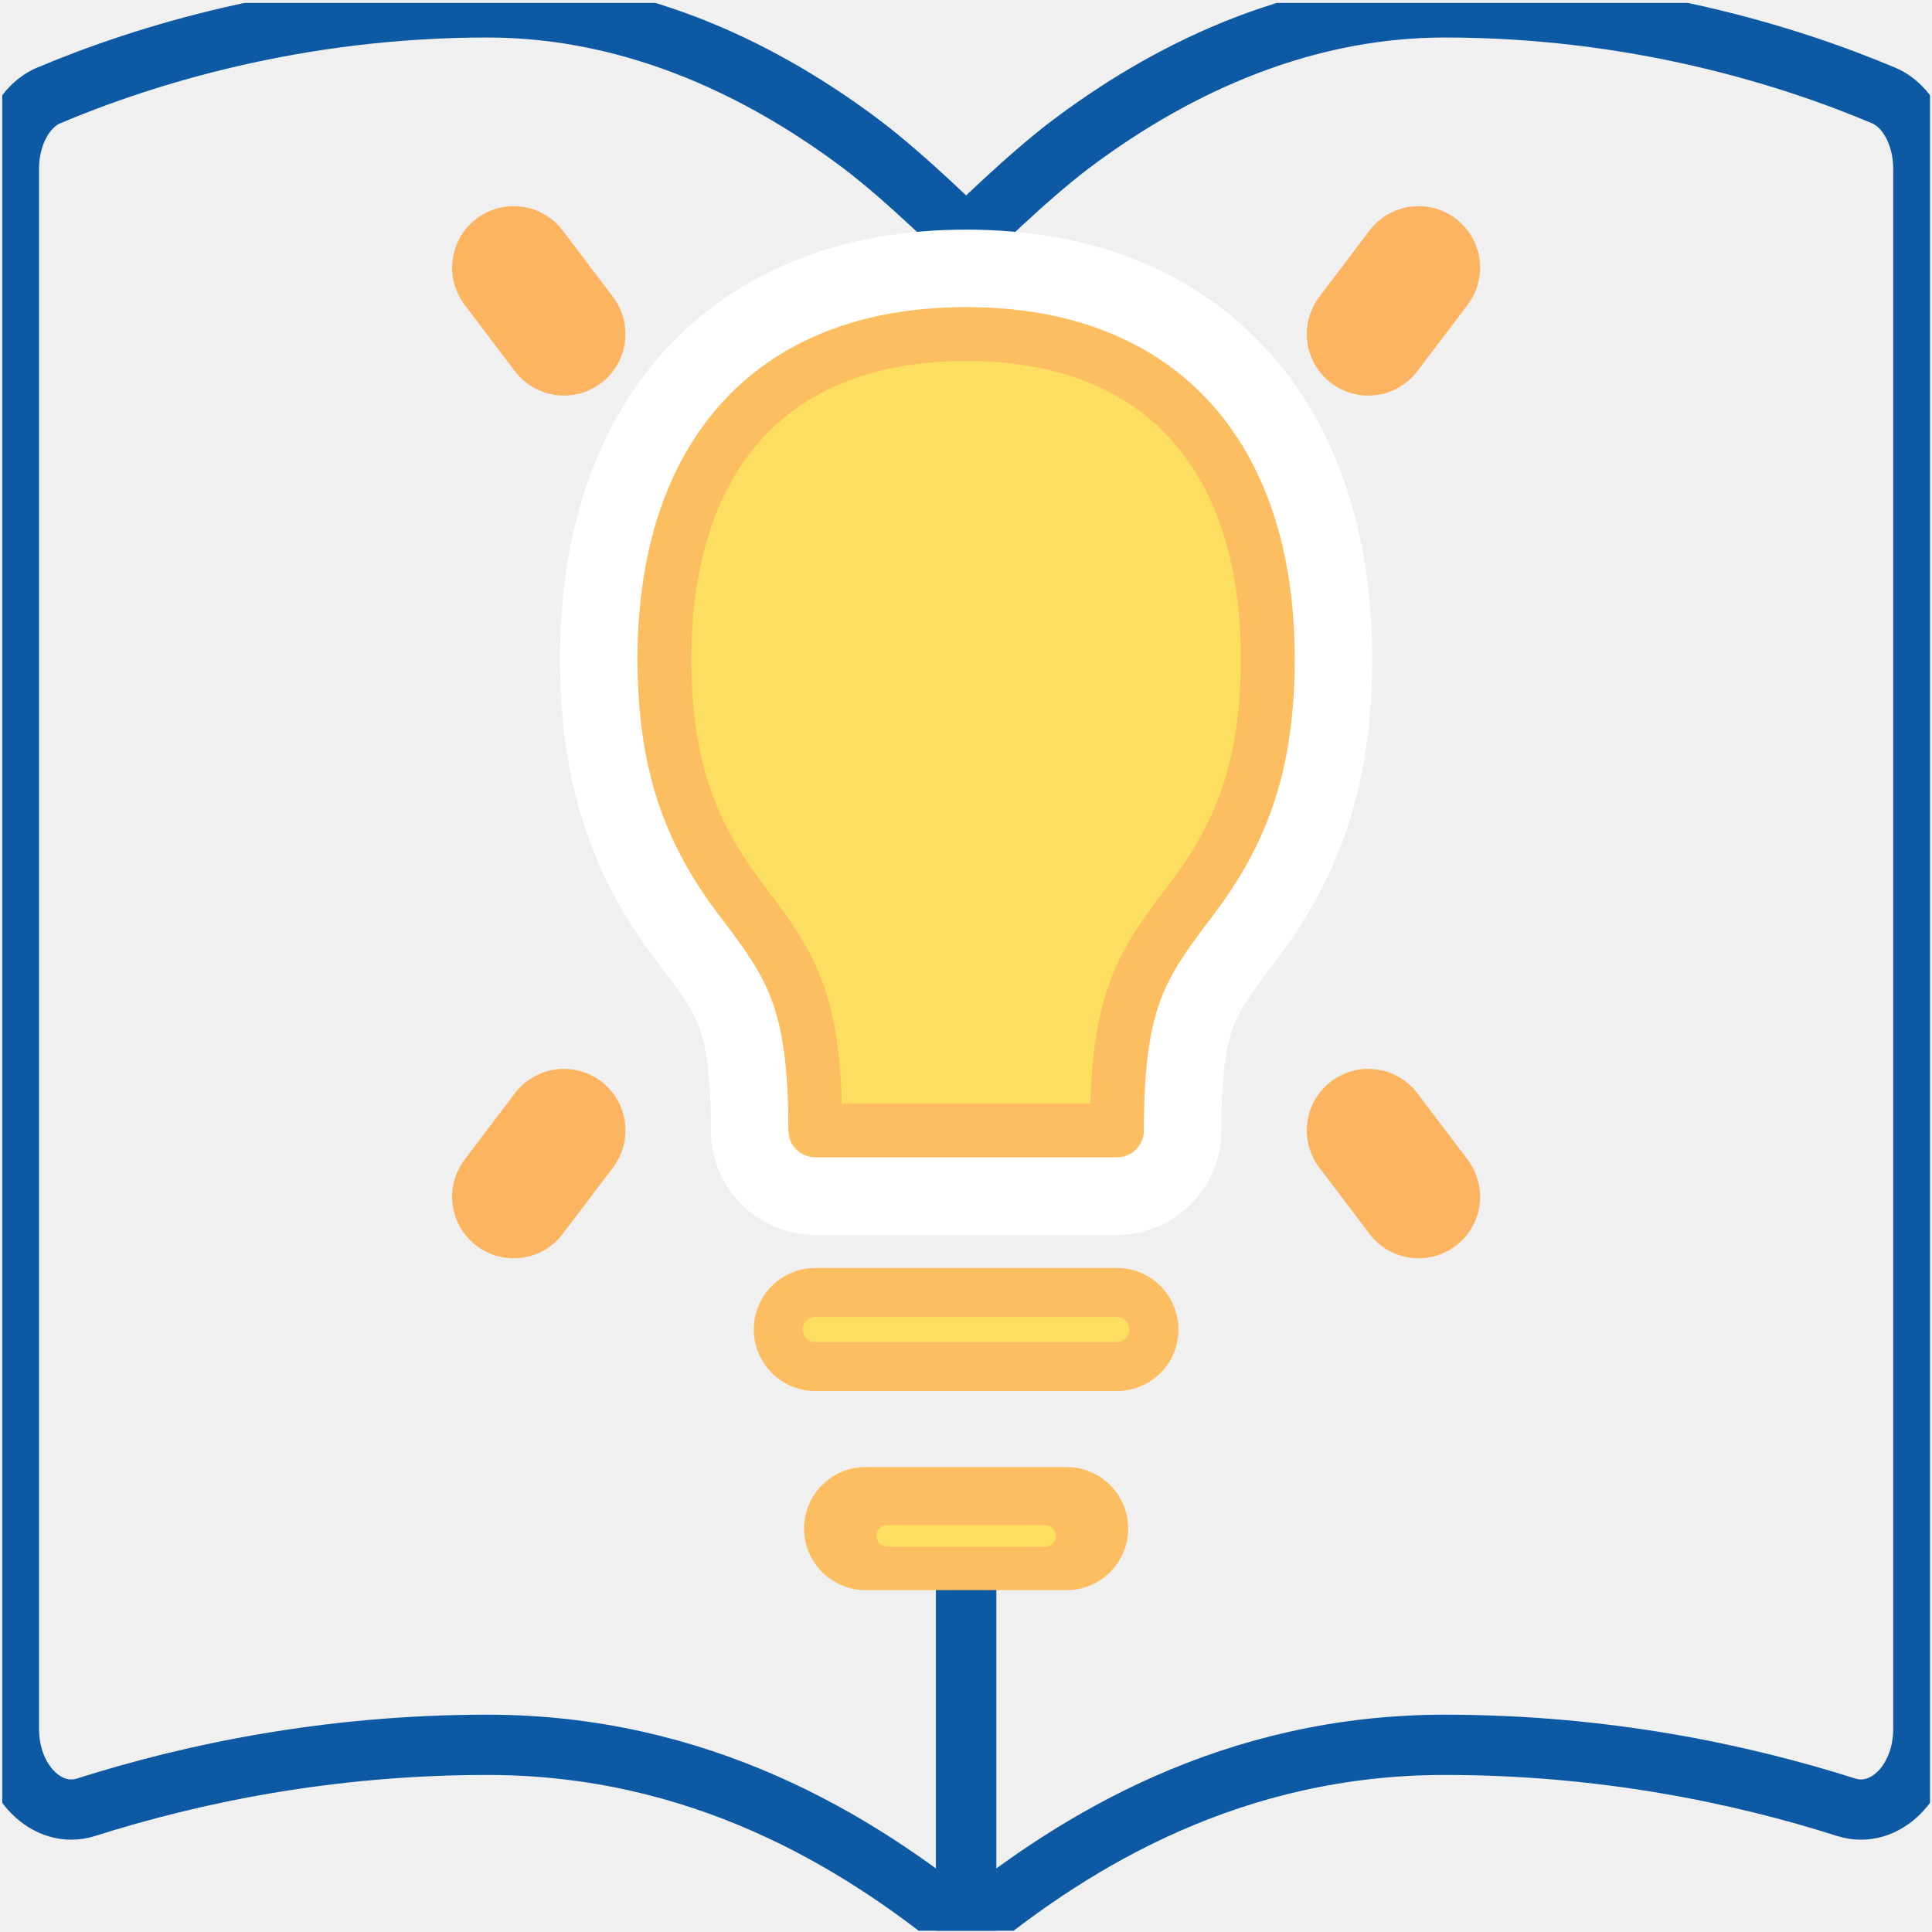
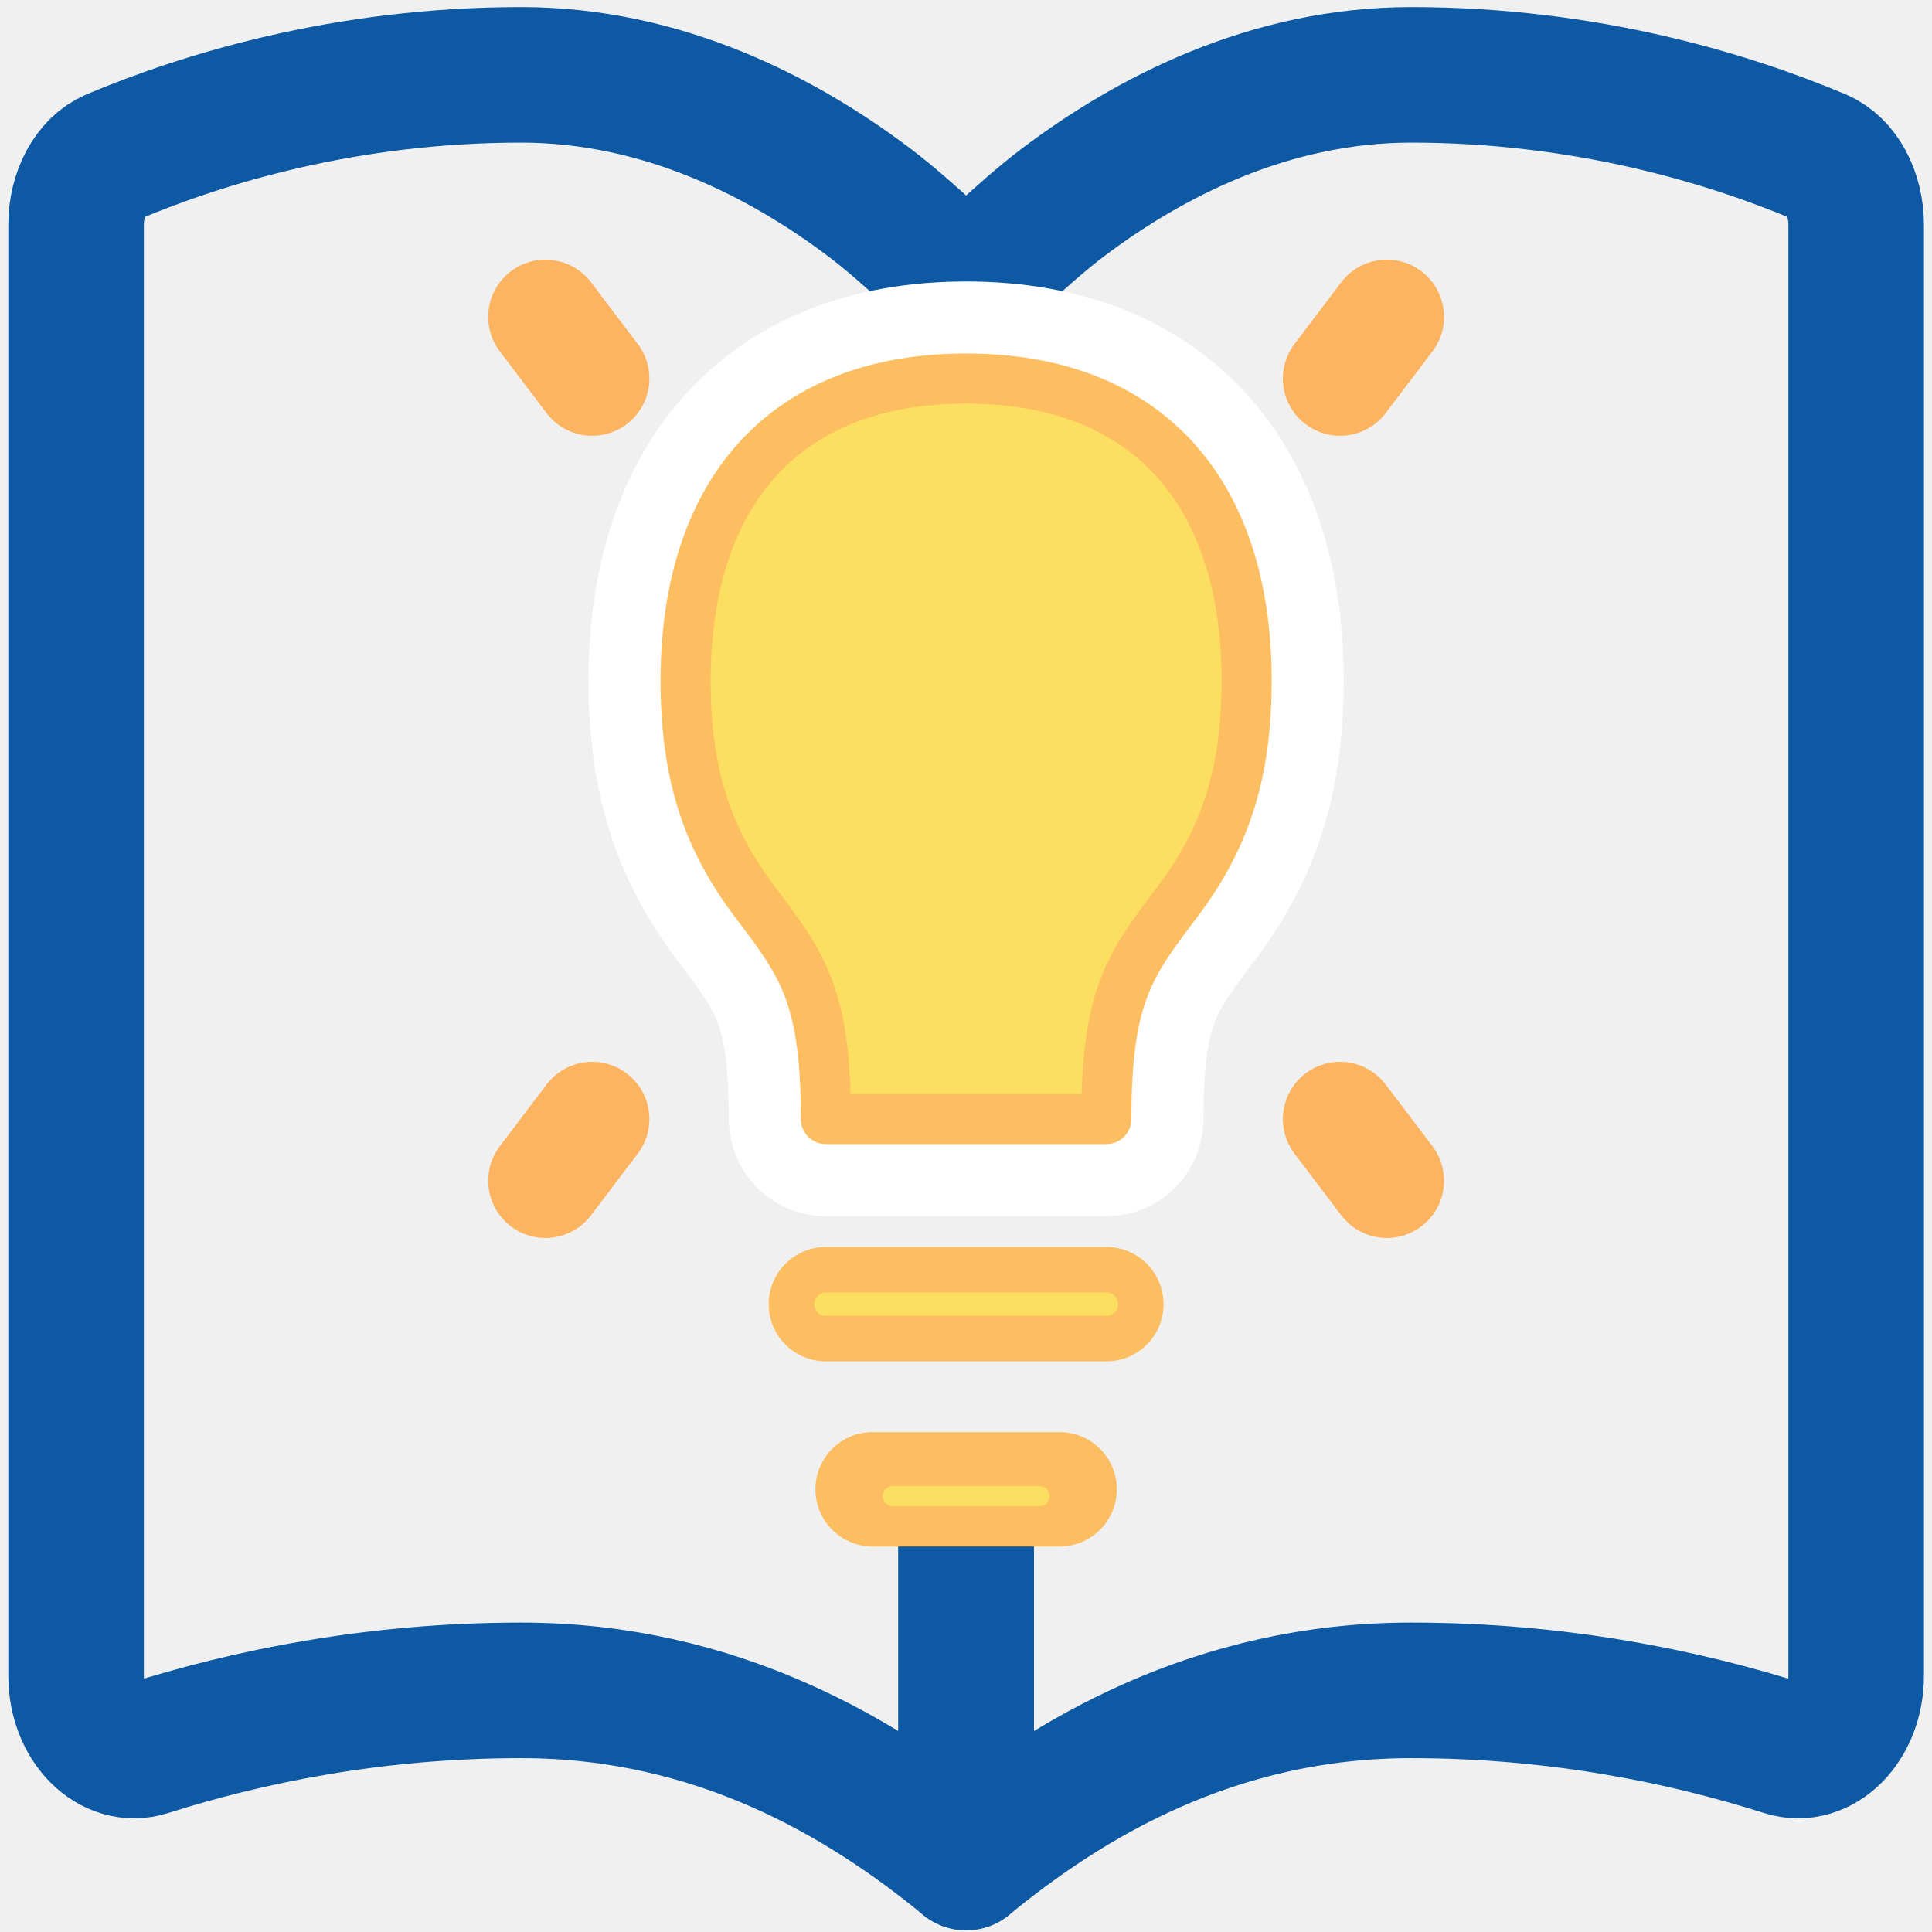
<svg xmlns="http://www.w3.org/2000/svg" width="100%" height="100%" viewBox="0 0 2138 2138" version="1.1" xml:space="preserve" style="fill-rule:evenodd;clip-rule:evenodd;stroke-linejoin:round;stroke-miterlimit:2;">
  <rect id="Assignments" x="2.471" y="3.248" width="2133.33" height="2133.33" style="fill:none;" />
-   <clipPath id="_clip1">
-     <rect x="2.471" y="3.248" width="2133.33" height="2133.33" />
-   </clipPath>
-   <g clip-path="url(#_clip1)">
+   <g>
+     <path d="M1069.14,319.414c0,0 -61.104,-60.657 -107.248,-95.471c-95.291,-71.874 -228.1,-141.109 -385.226,-141.109c-195.132,-0 -353.364,49.24 -451.535,90.605c-24.733,10.421 -40.939,41.166 -40.939,75.439l-0,1605.32c-0,54.267 39.507,93.321 79.469,80.612c109.613,-34.845 250.214,-64.213 413.005,-64.213c217.069,-0 379.131,97.416 492.474,190.494l0,-387.112" style="fill:none;stroke:#0d59a4;stroke-width:150px;" />
+     <path d="M1069.14,445.493l0,-126.079c0,0 61.104,-60.657 107.249,-95.471c95.293,-71.874 228.101,-141.109 385.225,-141.109c195.131,-0 353.362,49.24 451.537,90.605c24.735,10.421 40.937,41.166 40.937,75.439l0,1605.32c0,54.267 -39.509,93.321 -79.473,80.612c-109.612,-34.845 -250.214,-64.213 -413.001,-64.213c-217.07,-0 -379.131,97.416 -492.474,190.494l0,-399.039" style="fill:none;stroke:#0d59a4;stroke-width:150px;" />
    <g>
-       <path d="M1069.14,262.619c0,-0 -65.715,-65.235 -115.343,-102.677c-102.481,-77.299 -245.314,-151.759 -414.299,-151.759c-209.859,-0 -380.032,52.956 -485.613,97.443c-26.6,11.208 -44.029,44.273 -44.029,81.132l0,1726.47c0,58.362 42.489,100.364 85.467,86.695c117.885,-37.475 269.098,-69.059 444.175,-69.059c233.452,0 407.745,104.769 529.642,204.871l0,-416.328" style="fill:none;stroke:#0d59a4;stroke-width:66.67px;" />
-       <path d="M1069.14,398.213l0,-135.594c0,-0 65.715,-65.235 115.343,-102.677c102.486,-77.299 245.317,-151.759 414.299,-151.759c209.857,-0 380.031,52.956 485.615,97.443c26.602,11.208 44.027,44.273 44.027,81.132l-0,1726.47c-0,58.362 -42.491,100.364 -85.471,86.695c-117.885,-37.475 -269.098,-69.059 -444.171,-69.059c-233.453,0 -407.745,104.769 -529.642,204.871l0,-429.155" style="fill:none;stroke:#0d59a4;stroke-width:66.67px;" />
-       <g>
-         <path d="M1569.84,296.215l-55.634,73.439" style="fill:none;fill-rule:nonzero;stroke:#fcb461;stroke-width:136.18px;stroke-linecap:round;stroke-miterlimit:4;" />
-         <path d="M568.435,296.215l55.634,73.439" style="fill:none;fill-rule:nonzero;stroke:#fcb461;stroke-width:136.18px;stroke-linecap:round;stroke-miterlimit:4;" />
-         <path d="M1569.84,1324.37l-55.634,-73.44" style="fill:none;fill-rule:nonzero;stroke:#fcb461;stroke-width:136.18px;stroke-linecap:round;stroke-miterlimit:4;" />
-         <path d="M568.435,1324.37l55.634,-73.44" style="fill:none;fill-rule:nonzero;stroke:#fcb461;stroke-width:136.18px;stroke-linecap:round;stroke-miterlimit:4;" />
-         <path d="M902.237,1471.25l333.802,-0" style="fill:none;fill-rule:nonzero;stroke:#fcbe61;stroke-width:136.18px;stroke-linecap:round;stroke-miterlimit:4;" />
-         <path d="M902.237,1471.25l333.802,-0" style="fill:none;fill-rule:nonzero;stroke:#fcde61;stroke-width:27.74px;stroke-linecap:round;stroke-miterlimit:4;" />
-         <path d="M957.871,1691.57l222.534,0" style="fill:none;fill-rule:nonzero;stroke:#fcbe61;stroke-width:136.18px;stroke-linecap:round;stroke-miterlimit:4;" />
-         <path d="M981.781,1699.72l174.714,-0" style="fill:none;fill-rule:nonzero;stroke:#fcde61;stroke-width:23.78px;stroke-linecap:round;stroke-miterlimit:4;" />
-         <path d="M1069.13,369.654c-222.54,0 -336.469,143.229 -333.799,367.198c1.301,109.197 27.808,183.599 83.45,257.039c55.642,73.439 83.459,110.159 83.451,257.038l333.799,0c0.011,-146.872 27.828,-183.599 83.445,-257.031l0.005,-0.007c55.628,-73.44 82.154,-147.842 83.451,-257.039c2.67,-223.969 -111.257,-367.198 -333.802,-367.198Z" style="fill:none;fill-rule:nonzero;stroke:#fff;stroke-width:231.07px;" />
-         <path d="M1069.13,369.654c-222.54,0 -336.469,143.229 -333.799,367.198c1.301,109.197 27.808,183.599 83.45,257.039c55.642,73.439 83.459,110.159 83.451,257.038l333.799,0c0.011,-146.872 27.828,-183.599 83.445,-257.031l0.005,-0.007c55.628,-73.44 82.154,-147.842 83.451,-257.039c2.67,-223.969 -111.257,-367.198 -333.802,-367.198Z" style="fill:#fcde61;fill-rule:nonzero;" />
-         <path d="M1069.13,369.654c-222.54,0 -336.469,143.229 -333.799,367.198c1.301,109.197 27.808,183.599 83.45,257.039c55.642,73.439 83.459,110.159 83.451,257.038l333.799,0c0.011,-146.872 27.828,-183.599 83.445,-257.031l0.005,-0.007c55.628,-73.44 82.154,-147.842 83.451,-257.039c2.67,-223.969 -111.257,-367.198 -333.802,-367.198Z" style="fill:none;fill-rule:nonzero;stroke:#fcbe61;stroke-width:59.6px;stroke-linecap:round;stroke-miterlimit:4;" />
-       </g>
+       <path d="M1534.7,350.653l-51.73,68.286" style="fill:none;fill-rule:nonzero;stroke:#fcb461;stroke-width:126.63px;stroke-linecap:round;stroke-miterlimit:4;" />
+       <path d="M603.573,350.653l51.729,68.286" style="fill:none;fill-rule:nonzero;stroke:#fcb461;stroke-width:126.63px;stroke-linecap:round;stroke-miterlimit:4;" />
+       <path d="M1534.7,1306.66l-51.73,-68.286" style="fill:none;fill-rule:nonzero;stroke:#fcb461;stroke-width:126.63px;stroke-linecap:round;stroke-miterlimit:4;" />
+       <path d="M603.573,1306.66l51.729,-68.286" style="fill:none;fill-rule:nonzero;stroke:#fcb461;stroke-width:126.63px;stroke-linecap:round;stroke-miterlimit:4;" />
+       <path d="M913.95,1443.23l310.377,0" style="fill:none;fill-rule:nonzero;stroke:#fcbe61;stroke-width:126.63px;stroke-linecap:round;stroke-miterlimit:4;" />
+       <path d="M913.95,1443.23l310.377,0" style="fill:none;fill-rule:nonzero;stroke:#fcde61;stroke-width:25.79px;stroke-linecap:round;stroke-miterlimit:4;" />
+       <path d="M965.679,1648.09l206.918,0" style="fill:none;fill-rule:nonzero;stroke:#fcbe61;stroke-width:126.63px;stroke-linecap:round;stroke-miterlimit:4;" />
+       <path d="M987.911,1655.66l162.454,-0" style="fill:none;fill-rule:nonzero;stroke:#fcde61;stroke-width:22.11px;stroke-linecap:round;stroke-miterlimit:4;" />
+       <path d="M1069.13,418.939c-206.923,0 -312.857,133.177 -310.375,341.43c1.21,101.533 25.857,170.714 77.595,239c51.737,68.286 77.602,102.429 77.594,239.001l310.374,-0c0.011,-136.565 25.875,-170.715 77.589,-238.994l0.005,-0.007c51.725,-68.286 76.389,-137.467 77.595,-239c2.483,-208.253 -103.449,-341.43 -310.377,-341.43Z" style="fill:none;fill-rule:nonzero;stroke:#fff;stroke-width:214.86px;" />
+       <path d="M1069.13,418.939c-206.923,0 -312.857,133.177 -310.375,341.43c1.21,101.533 25.857,170.714 77.595,239c51.737,68.286 77.602,102.429 77.594,239.001l310.374,-0c0.011,-136.565 25.875,-170.715 77.589,-238.994l0.005,-0.007c51.725,-68.286 76.389,-137.467 77.595,-239c2.483,-208.253 -103.449,-341.43 -310.377,-341.43Z" style="fill:#fcde61;fill-rule:nonzero;" />
+       <path d="M1069.13,418.939c-206.923,0 -312.857,133.177 -310.375,341.43c1.21,101.533 25.857,170.714 77.595,239c51.737,68.286 77.602,102.429 77.594,239.001l310.374,-0c0.011,-136.565 25.875,-170.715 77.589,-238.994l0.005,-0.007c51.725,-68.286 76.389,-137.467 77.595,-239c2.483,-208.253 -103.449,-341.43 -310.377,-341.43Z" style="fill:none;fill-rule:nonzero;stroke:#fcbe61;stroke-width:55.42px;stroke-linecap:round;stroke-miterlimit:4;" />
    </g>
  </g>
</svg>
